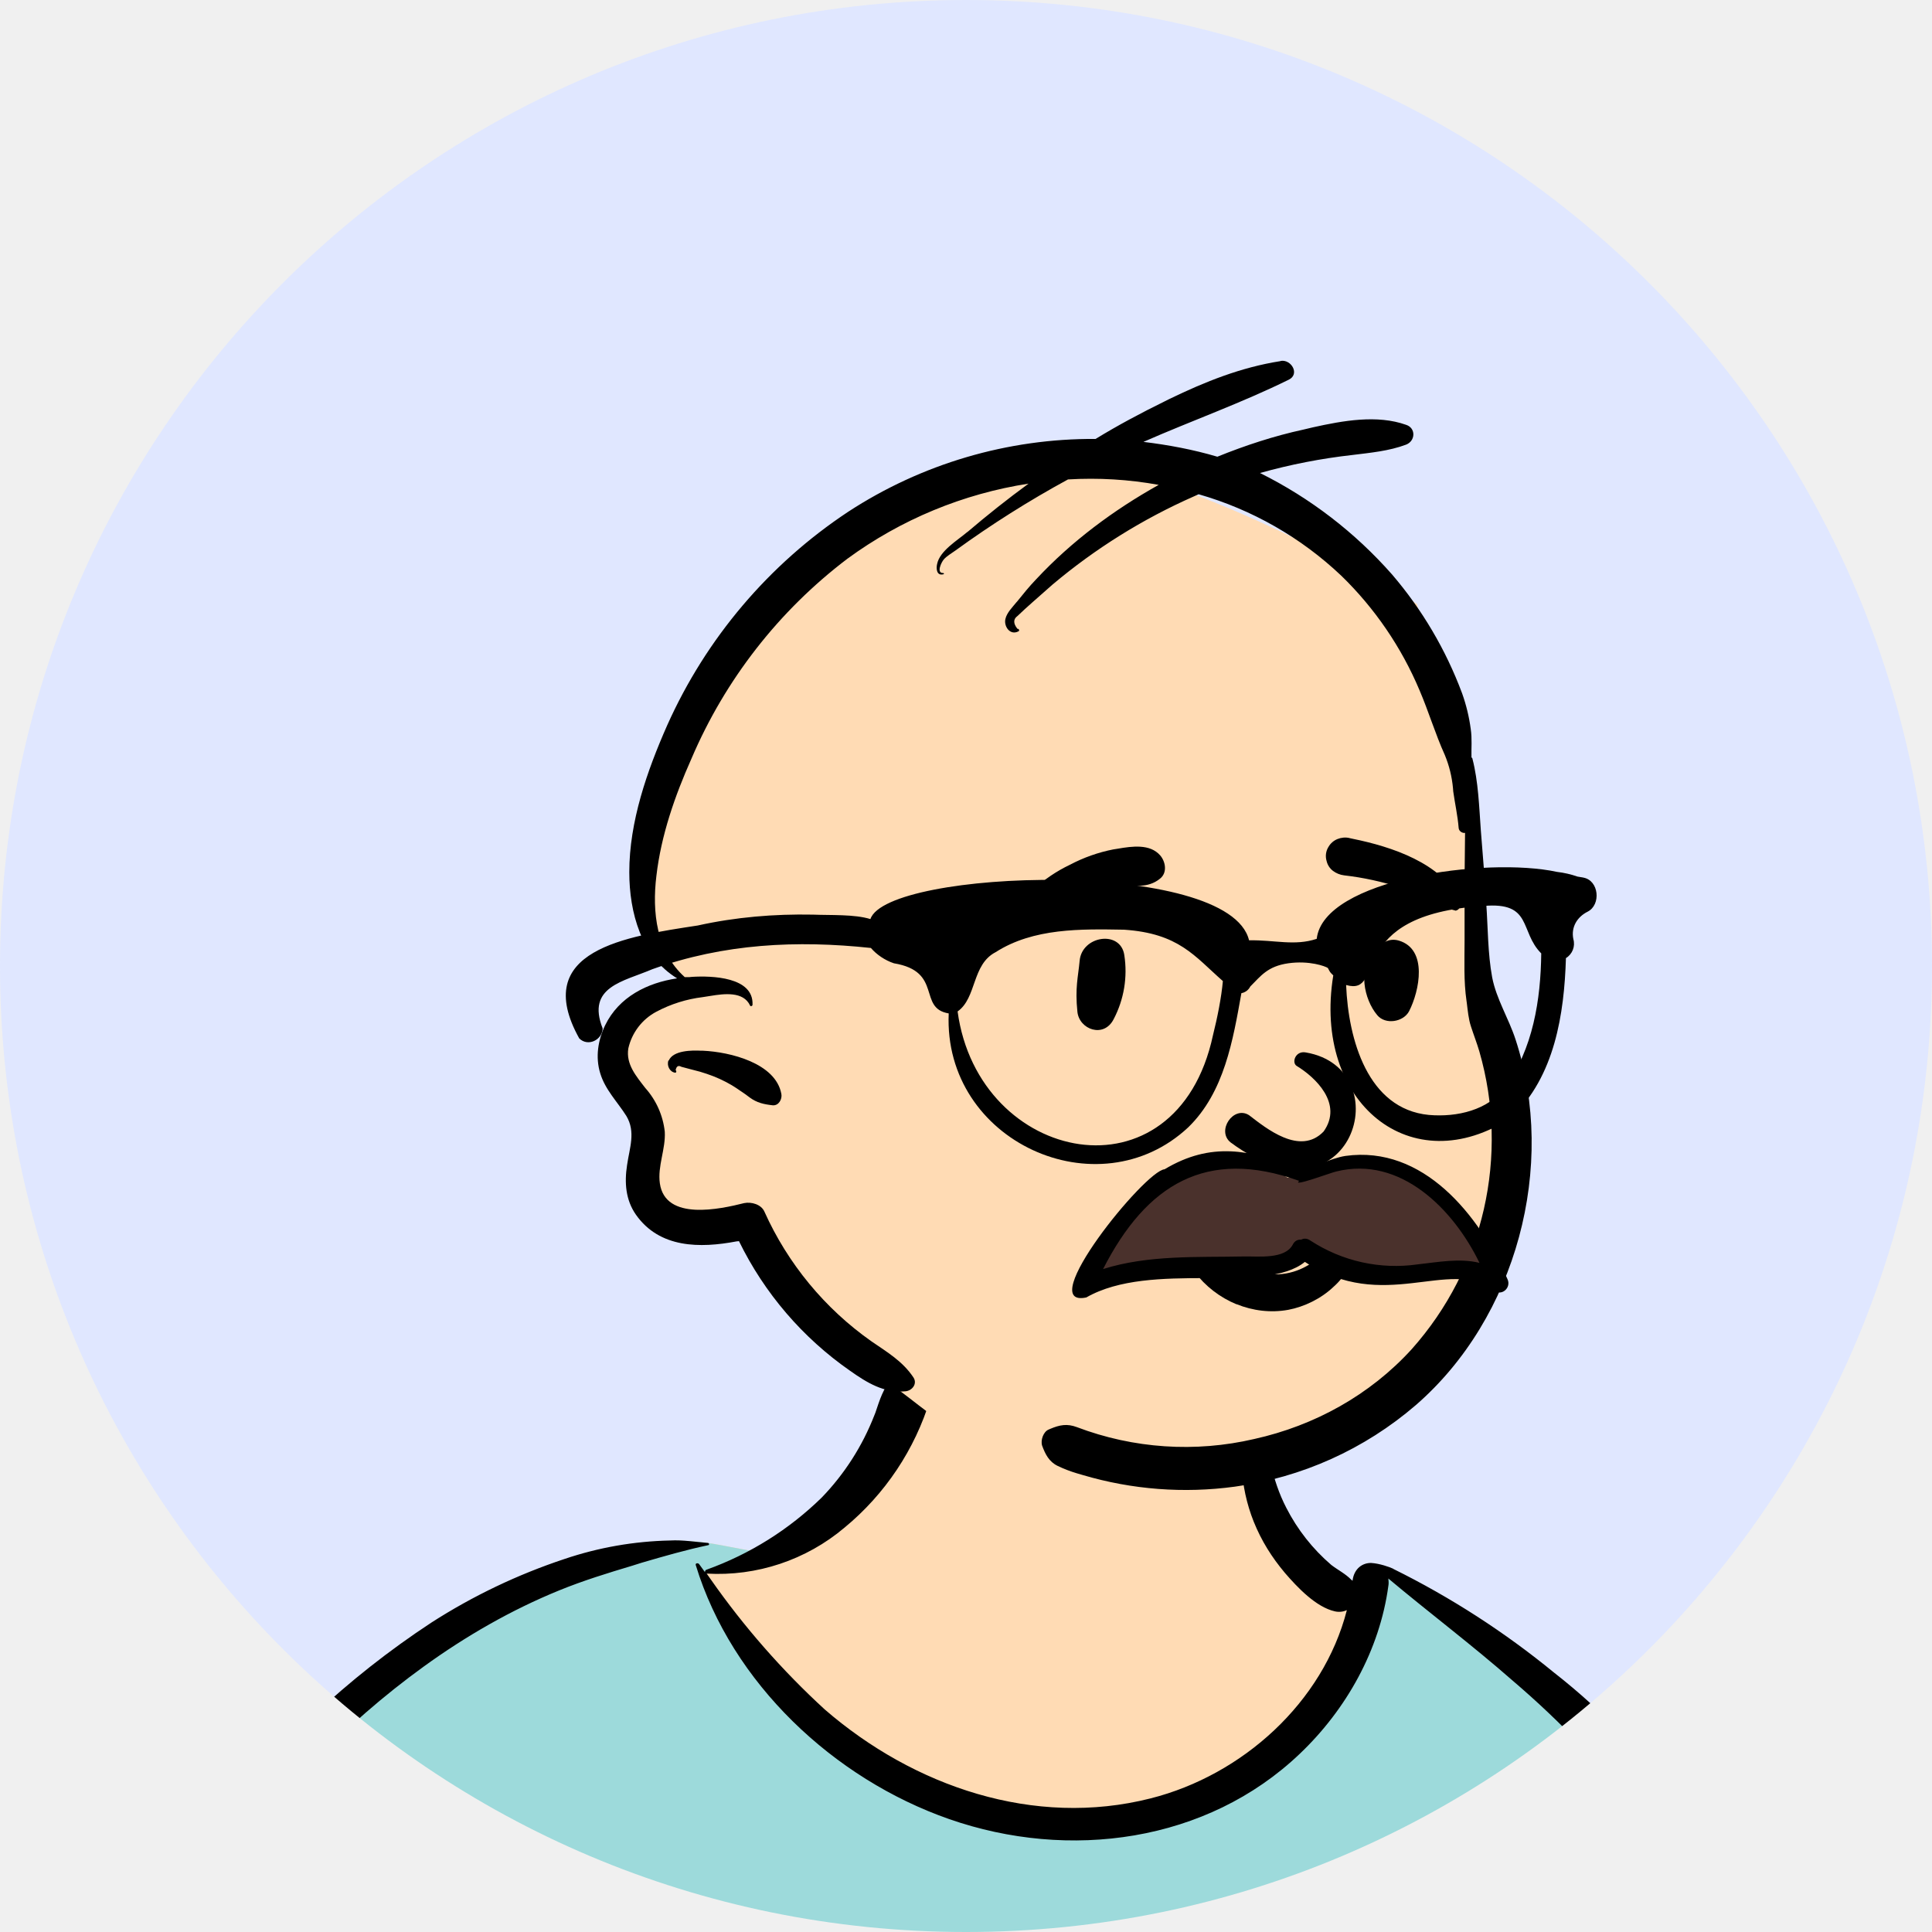
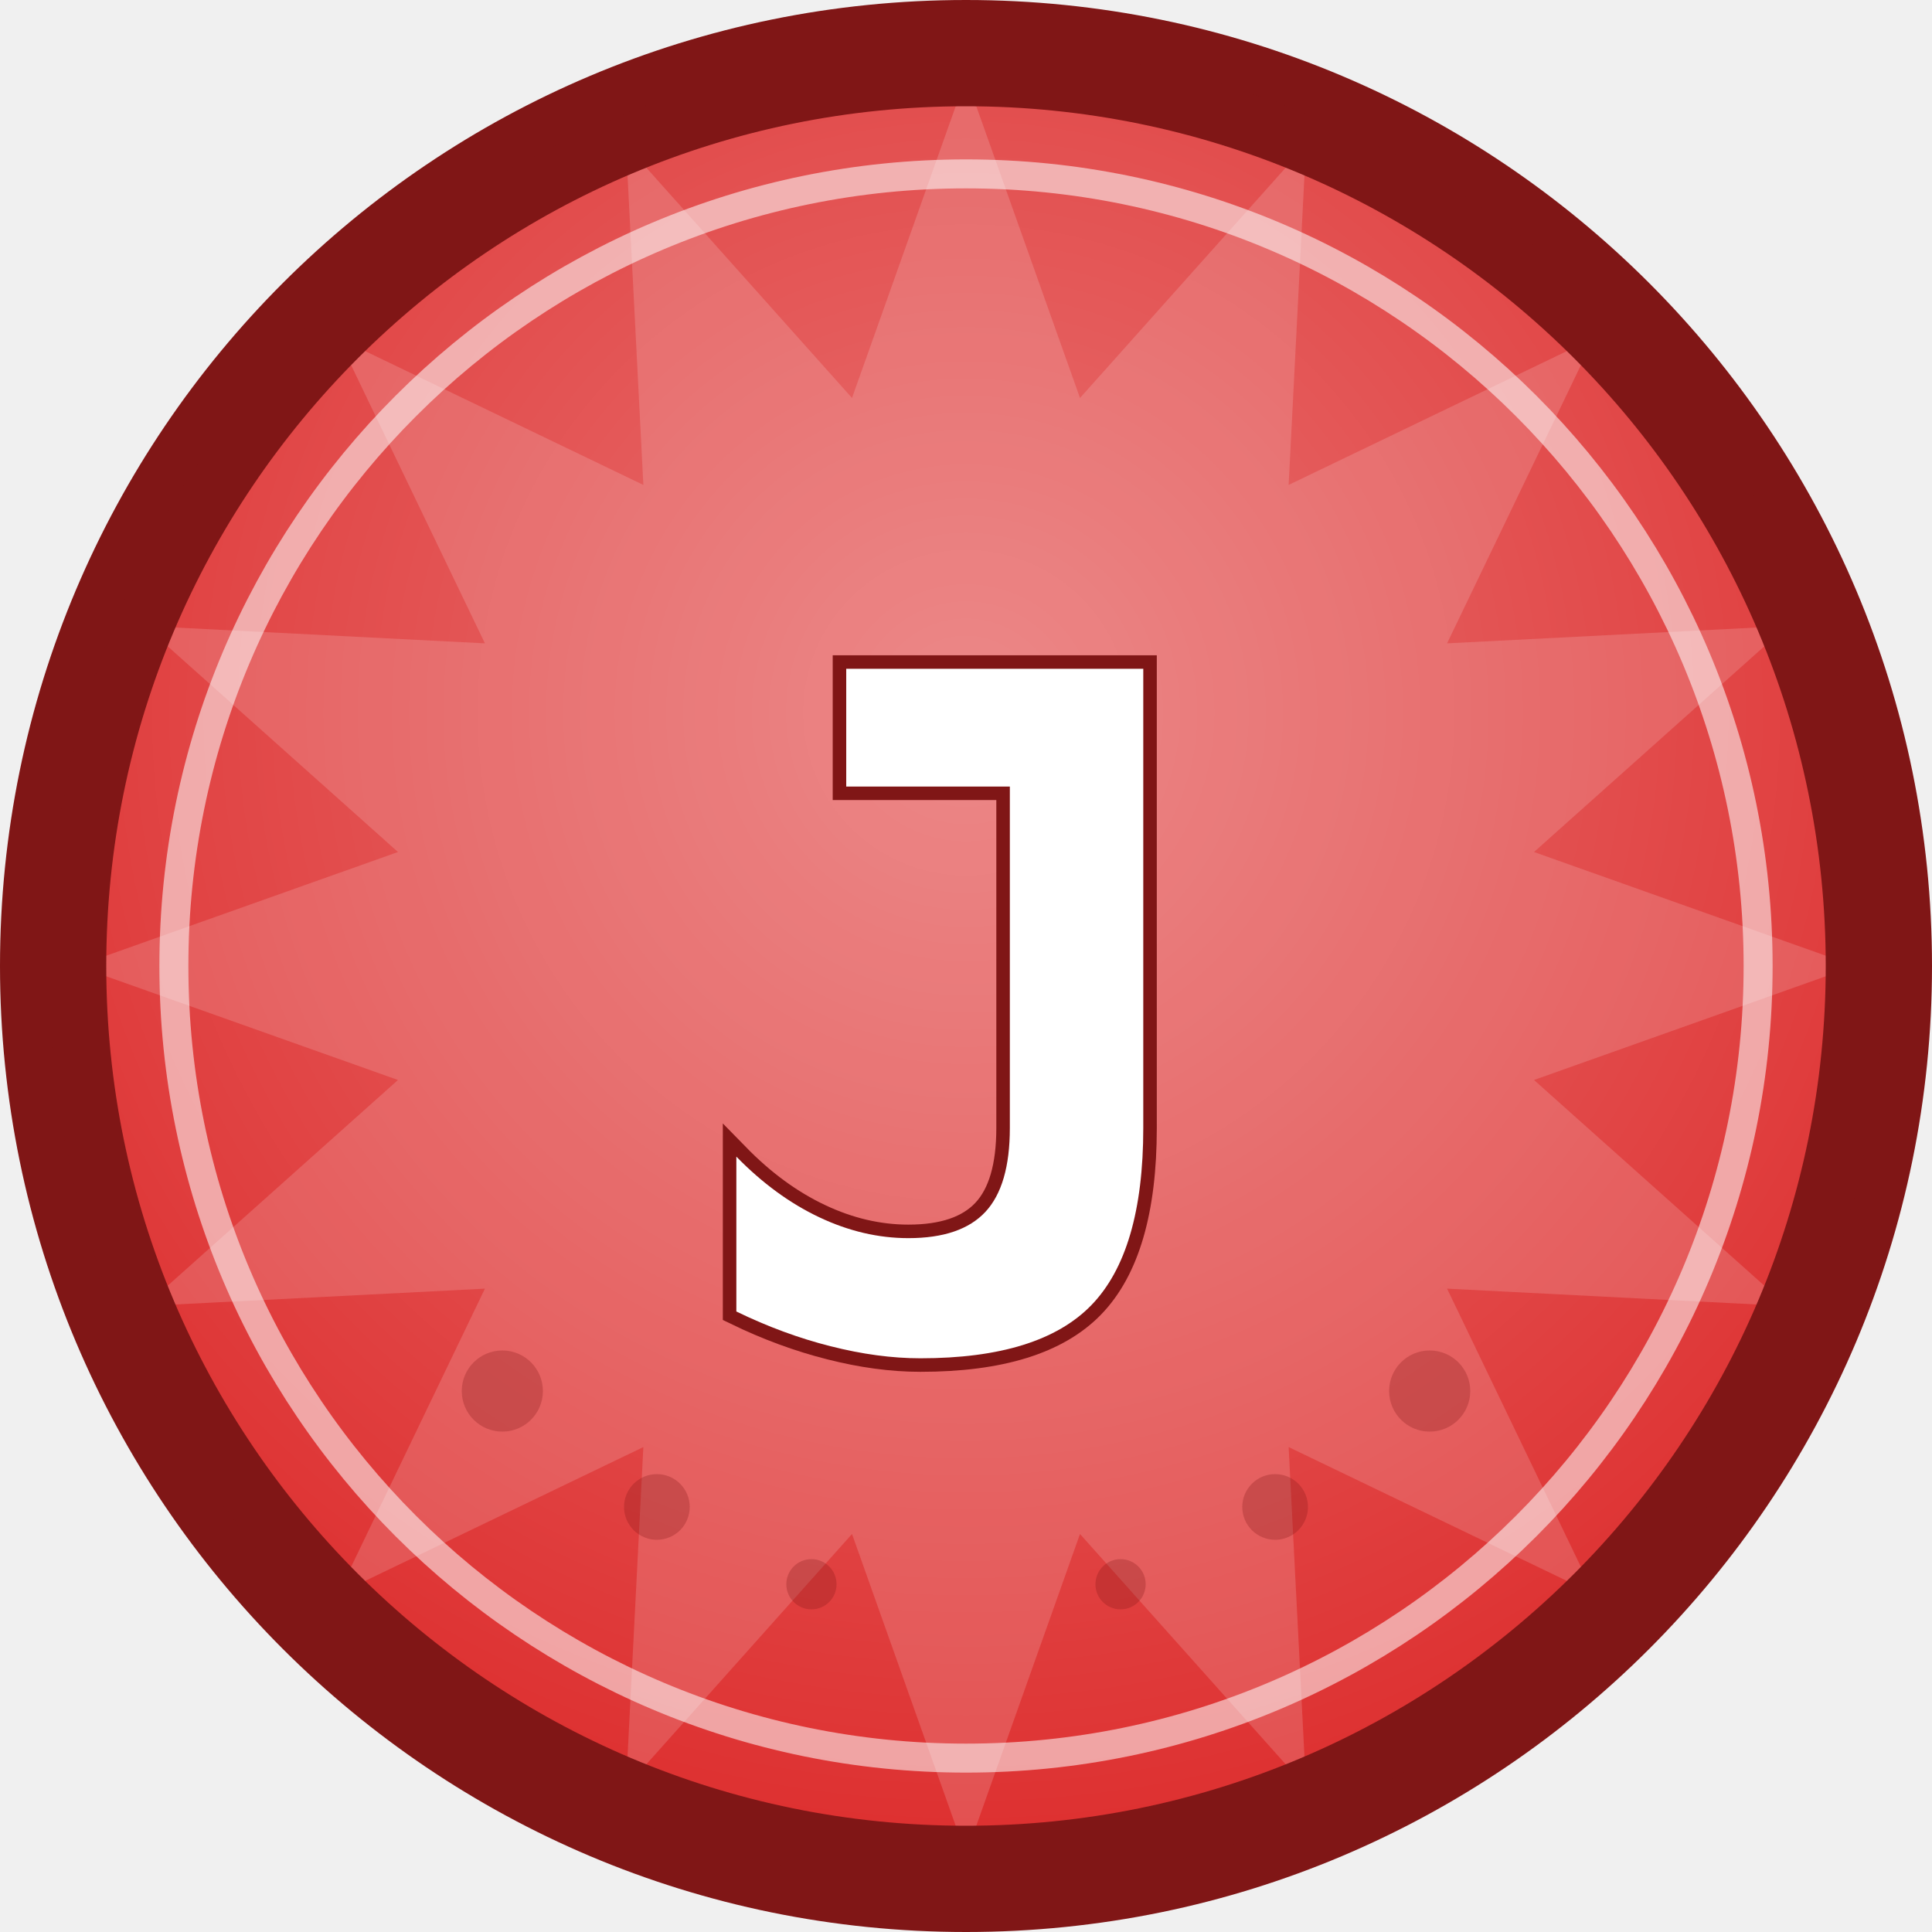
- <svg xmlns="http://www.w3.org/2000/svg" viewBox="0 0 704 704" fill="none" shape-rendering="auto">
-   <mask id="viewboxMask">
-     <rect width="704" height="704" rx="352" ry="352" x="0" y="0" fill="#fff" />
-   </mask>
-   <g mask="url(#viewboxMask)">
-     <rect fill="#e0e7ff" width="704" height="704" x="0" y="0" />
-     <g transform="translate(35.2 35.2) scale(0.9)">
-       <g fill-rule="evenodd" clip-rule="evenodd">
-         <path d="M705.3 1074a2351.1 2351.1 0 0 1-15.6-101c-1-7.7-2.5-16.4 2.7-22 7.3-8 14-14.8 14.8-26.2.8-10.7-2.8-22.4-5-32.8a809.4 809.4 0 0 0-17.3-64.7c-6.6-21.7-13.9-43.2-21.3-64.6-6.9-20-13.5-40.3-22.5-59.5-17-36.5-46-63.5-81.6-81.6-9-4.5-27-20.5-36.3-24-8.5-3.4-8.5 6.3-16.9 2.6-6.7-2.9-13-6.7-16.7-13.2-4-7-14.3-16.9-15.9-25-3.3-17.4.3-32.2-12-45.3a90 90 0 0 0-41.1-23.8c-33.7-9.3-78.5-2.8-98.8 28.5-9.7 14.9-13 33-26.2 45.1-11.4 10.7-8.8 18-23.6 23.4-.9.3-23.6-4.5-24.4-4.2-16.2-3.5-31.7 6.2-46.5 11.8a325.4 325.4 0 0 0-63 32.3 399.2 399.2 0 0 0-102.3 98.5 482.5 482.5 0 0 0-76.4 161c-1.7 6.4-3.5 13-1.5 19.4 1.7 5.3 5.4 9.2 9.8 12.4 6 4.3 18 7 17.7 15.7-.1 6.6-2.4 13.5-3.5 20-1.3 7.7-2.3 15.5-3.4 23.2-4.8 35.4-8.6 71-10.3 106.6a920 920 0 0 0-.5 106c.1 2.3.8 4.5 2 6.2-1 .4-1.2 2.4.1 2.7l2.7.5a12 12 0 0 0 7 2.4l5.5.2c19.3 4 38.6 7.9 58.1 10.8 23.8 3.5 47.6 6.3 71.5 8.7 49.2 4.8 98 3.2 147.1.6a1877 1877 0 0 1 147.4-2c49.2 1.4 98.4 3.5 147.6 4.4 55 1 110-.5 164.8-5 7.5-.5 12.2-6.5 10.7-14-8.9-44.7-19-89.1-27-134Z" fill="#ffdbb4" />
-         <path d="m201 597.5 1.2-.4c14.5-5.7 29.6-14.8 45.4-11.4.5-.2 10.8 1.9 17.9 3.2l-6.7 7L247 598c40.7 67.1 88.8 100.7 144.3 100.7 55.5 0 97.7-33.6 126.4-100.7l4-1c.4 0 1 .2 1.5.4 9.3 3.6 27.4 19.6 36.3 24.1 35.6 18 64.5 45 81.6 81.6 8.7 18.6 15.2 38 21.8 57.5l.7 2c7.4 21.4 14.7 43 21.3 64.6 6.3 20.4 12 41 16.6 61.8l.7 2.9c2.2 10.4 5.8 22 5 32.8a29 29 0 0 1-3 10.7l-80.4 29 38.4 261.3c-35.1 1.5-70.3 2-105.5 1.3-49.2-.9-98.4-3-147.6-4.3-47.7-1.2-95.3-.7-143 1.7l-12 .6a946.3 946.3 0 0 1-139.5-1l-3.1-.3v-38.3l16.3-212.9-83-15.6-81.3-39.5a21.7 21.7 0 0 1-5.6-8.8c-1.9-6-.5-12 1-18l.5-1.3a492.8 492.8 0 0 1 76.4-161A399.3 399.3 0 0 1 138 629.7c19.8-13 40.9-23.9 63-32.3Z" fill="#9ddadb" />
-         <path d="M232.2 584.6c5.1-.3 10.3.6 15.4 1 .4.1.6.8 0 .9-9 1.9-18 4.5-26.9 7.1l-3.8 1.2c-10 3-19.8 6-29.6 10-19.4 7.9-37.8 18.5-54.8 30.8C67.2 682.8 20 754.3-9.9 828.3a526 526 0 0 0-24.3 77c-.4 1.6-2 5.4-1 7 .7 1.3 3.6 2.1 5 2.9l4.5 2.3 25.2 12.9 2.3 1.1c38 18.6 78.4 34.4 121 35.5l.4-3.7a342 342 0 0 1 9.9-60c.3-1 1.6-.6 1.7.3 3 23.1 2 46.4 1 69.7-1.8 41-4.3 82.2-6.5 123.3-1.2 20.6-2.6 41-3.9 61.7-1.3 20.5-1.7 41.6-4.7 62-.6 4.6-6 7-10 6.6-4.4-.5-7.9-4.5-8-9 0-11.9 1.5-24 2.4-35.8l2.5-33.8c3.1-41.1 6.8-82.2 10.2-123.3a4771 4771 0 0 1 3.8-43.7C76.4 979.8 34.2 963-6.1 943.5c-.6 13.2-2 26.5-3.4 39.6-3.8 36.8-7.1 73.6-9.6 110.5a2254.2 2254.2 0 0 0-4.2 92.7l-.2 7c0 4.4-.5 8.5-4.3 11.7-3.7 3.3-8.9 3.5-12.6 0-5-4.6-4.2-10.9-4-17.1a1675.6 1675.6 0 0 1 1.8-47.2 1321 1321 0 0 1 10.5-109.5l2-14c3.5-26 7.5-52.7 15.5-77.9-3.1-1.5-6.2-3-9.3-4.7-5.5-2.7-11.2-5.4-16.6-8.4-4.2-2.5-7.9-5.8-9-10.8-1.4-5.5.6-11.5 2-16.9v-.4a502 502 0 0 1 26.6-80 523.2 523.2 0 0 1 67.8-117 353.8 353.8 0 0 1 88.7-83.3 239 239 0 0 1 53.8-25.7 142.6 142.6 0 0 1 42.8-7.5Zm90.1-66c6-6.5 18.1.2 15.2 8.8a108.2 108.2 0 0 1-34.7 52A79.4 79.4 0 0 1 247 598l1.7 2.4a321.1 321.1 0 0 0 46.1 52.6c36 31.2 84.8 48 132 36 37.1-9.4 69.8-38.8 79.4-76.2-1.3.6-3 .9-4.8.5-7.7-1.7-15.3-9.8-20.3-15.6-5.3-6.3-9.5-13-12.6-20.7-5.6-14-7.4-32.1.3-45.7 1-1.7 3-.7 3.3 1l.3 2.5c1.5 12.7 3.3 25 9.3 36.6a76 76 0 0 0 18.2 23.1c2.6 2 5.8 3.6 8.1 6l.5.4c.6-5 4.1-7.3 7.6-7.2 3.3.2 7.3 1.6 8.8 2.3l.1.1a341 341 0 0 1 65.1 42 259 259 0 0 1 88.4 129c7.5 25.3 11.8 51.4 16.3 77.4l2.8 16c4.2 23.9 8.9 48.4 18.4 70.7 2.5 5.7.6 11.1-5.5 13.4A1493 1493 0 0 1 688 953c3.7 16 6 32.5 8.7 48.5 6 34.1 13.2 68 19.4 102 3.2 17.5 6.1 35 9.3 52.3l4.7 25.2 2.4 13.6.1.7c.5 2.4 1 4.9.4 7.3-.8 2.7-2.9 4.6-4.8 6.6-1.6 1.6-3.8 1.6-5.7.7l-.7-.3c-3.4-1.6-6-3.2-7.3-7-.7-2.5-1-5.2-1.5-7.7a3535.6 3535.6 0 0 1-7.8-43.6l-1.6-9.1c-5.2-31.4-10.2-62.9-12.8-94.5-1-14-2.3-28.1-3.5-42.2l-.9-10.5c-1.1-13.3-2.5-27-2.7-40.5l-4.5 1.6L657 964c-5.5 2-12.5 6-18.4 5.2-2.9-.3-5-1.2-6.8-2.9 2 28.8 4.8 57.4 8.5 86a1965.7 1965.7 0 0 0 22 135c.6 3.2 1.4 6.4 1.9 9.6.5 3.7-.5 5.9-2.5 9-1.7 2.4-5 3.7-7.8 2-3.6-2.3-5.5-4.3-6.5-8.4-1-3.7-1.6-7.6-2.3-11.4a1654.2 1654.2 0 0 1-11.4-65.2c-7.8-52-12.7-104.4-15.2-156.8a1388 1388 0 0 1-1.4-77.8c0-13.3.5-26.6 1.4-39.9 1-13.4 3-26.5 4.8-39.8 0-.5.7-.5.7 0 .8 14.9 2.1 29.8 2.8 44.7.6 14.3.9 28.5 1.4 42.8.6 18.7 1.5 37.5 2.7 56.2a9.6 9.6 0 0 1 8.5-3.1c4.7-1 9.7-3.4 14.1-5l16.8-5.5 26.4-8.7a679 679 0 0 1-18-80.8l-2-12.3c-4-24.2-8.5-48.5-15.8-72a229.8 229.8 0 0 0-34.8-68.2 370.2 370.2 0 0 0-52.7-55.3C557 627 539.7 614 523 600c.1.9.2 2 0 3-3.5 25.9-17 50-35.8 67.9-37.7 36-93.6 43.4-142 26.5-46.7-16.3-88-55-102.6-102.8-.3-.8.8-1 1.3-.5l2.4 3.3c0-.4.2-.9.7-1a129 129 0 0 0 46.6-29.2 100.2 100.2 0 0 0 21.3-33.3l.4-1c1.7-5 3.2-10.2 7-14.2Z" fill="#000" />
-       </g>
-       <g transform="matrix(.99789 0 0 1 156 62)">
-         <g fill-rule="evenodd" clip-rule="evenodd">
-           <path d="M236.5 86.8c48.7 0 142.9 56.6 142.9 56.6s44.2 185.2 35.3 238c-9 53-55.3 117.8-132.1 117.8s-97.7-27.1-116.2-39.4c-18.4-12.3-55.7-68.4-55.7-68.4s-25.2 7.9-32.7 3.3c-10.5-6.4-9.2-23.4-12.5-39.9-2.5-12-10.8-24-10.8-30.7 0-24.5 17.4-22.8 26.1-28.6-19.2-19-14.1-84.5 10-119 24.2-34.4 96.9-89.7 145.7-89.7Z" fill="#ffdbb4" />
-           <path d="M324.2 45c4.3-.6 7.7 5.4 3.2 7.6-19.3 9.5-39.4 16.6-59 25.2 10 1.2 20.2 3.1 30 6 11.4-4.6 23-8.4 35-11l3.8-.9c12.2-2.7 26-5.2 37.8-1 4 1.3 3.8 6.5 0 8-6.9 2.6-14.5 3.3-21.8 4.2a236.8 236.8 0 0 0-37.5 7.3 175.6 175.6 0 0 1 53.6 41.1 159.6 159.6 0 0 1 28.4 48.1 71 71 0 0 1 3.5 14.4c.6 4 .2 7.8.3 11.6.2 0 .4.3.4.5 2.4 9.3 2.7 19.4 3.4 29 .8 9.8 1.6 19.7 2.2 29.6.7 9.9.6 20.2 2.4 29.9 1.7 8.8 6.7 16.6 9.5 25.2 16.8 51.2.4 112.6-40.5 148a142 142 0 0 1-73.4 33 147.5 147.5 0 0 1-61.7-4.7l-2.4-.7a53 53 0 0 1-7.8-3c-3.5-1.7-5-4.7-6.3-8.2-.7-2.2.5-5.6 2.6-6.5l.7-.3c3.8-1.6 6.8-2.2 10.8-.7a124 124 0 0 0 72 4.8c24.4-5.4 46.9-17.8 63.8-36.3a127.7 127.7 0 0 0 27.5-120.6c-1-3.4-2.3-6.7-3.4-10.1-1-3-1.3-6.4-1.7-9.6l-.1-.7c-1.2-8.1-.8-16.4-.8-24.6v-24.8l.1-9.3.1-9.4c-1 .2-2.5-.6-2.6-2-.4-5-1.5-9.8-2.2-14.8l-.1-1.3a46 46 0 0 0-3.3-13.4c-3.9-8.6-6.6-17.7-10.3-26.3a140.8 140.8 0 0 0-31.7-46.3 140.3 140.3 0 0 0-57.9-33l-2 .9a238.7 238.7 0 0 0-57.2 35.6l-8.4 7.4a199.4 199.4 0 0 0-5.9 5.4c-1.7 1.2-1.8 3 0 5.2.5-.2 1 .8.4 1-3.4 1.8-6-2-5.3-5 .6-2.6 2.9-4.8 4.5-6.8l.2-.2c2.5-3.1 5-6.2 7.8-9.1 14.4-15.4 31.4-28 49.7-38.2a154.7 154.7 0 0 0-36.8-2.2 416.6 416.6 0 0 0-45.7 28.8c-1.4 1-3.6 2.3-4.7 3.6-.9 1-3.2 5.6-.2 5.5.3 0 .4.5 0 .5-2.6.7-3-2.1-2.5-4.2 1.1-5.3 8.2-9.5 12.1-12.8l.3-.2c8-6.8 16.2-13.3 24.7-19.5a168 168 0 0 0-73.5 30.4 200.2 200.2 0 0 0-63.3 81c-6.7 15-12.3 31-14.2 47.4-1.8 14.6 0 30.7 11.5 41h1.9l1-.1c8.1-.5 25.1 0 24.6 11.3 0 .5-.8.8-1 .3-2.7-5.8-10.5-4.8-16-3.9l-3.2.5a54 54 0 0 0-18.8 5.9 22.4 22.4 0 0 0-11.4 14.9c-1 6.4 3.2 11.2 6.9 16a31.7 31.7 0 0 1 7.9 17.7c.4 7-3 14-2 20.9 2.2 15.4 24.6 10.4 34.2 8 2.9-.6 6.9.5 8.2 3.4a128.8 128.8 0 0 0 43.5 52.6c6.4 4.4 12.6 8 17 14.6 1.7 2.6-.6 5.4-3.3 5.6-8.6.8-15.6-3.5-22.4-8.3a137.4 137.4 0 0 1-45.1-52.5l-1 .1c-14.8 2.8-31.2 2.8-40.8-10.8-4.2-6-4.7-13-3.6-20.1 1-7 3.6-13.4-.3-19.9C55 345 50 340.1 48 333.4c-2-6.5-.9-13.4 2-19.4 5.6-11.5 17.1-17.2 29.2-19-14.5-8.8-19.4-26.6-19.4-43 0-20.4 7.2-41 15.4-59.5a203.3 203.3 0 0 1 73.4-86.4A182 182 0 0 1 249 76.6c9-5.5 18.4-10.5 28-15.2l2-1c14.5-7 29-12.8 45-15.3ZM75.8 328.3c1.8-4.2 9.5-4.2 13.2-4h.7c11 .5 29.5 5 31.8 17.5.4 2-1 4.8-3.5 4.6-3.6-.4-6.4-1-9.4-3.2L107 342c-2.6-1.8-5-3.5-7.9-5-3.4-1.8-6.9-3.1-10.6-4.2l-4.6-1.2-3-.8c-1.2-.7-2-.2-2.3 1.4.4.2.4 1-.2 1-2.2-.3-3.5-2.9-2.7-5Zm35.4-18v4.6-4.6Z" fill="#000" />
-         </g>
-       </g>
-       <g transform="translate(315 248)">
-         <path fill-rule="evenodd" clip-rule="evenodd" d="M146.6 241a40.7 40.7 0 0 1-17.1-13.2c-1.5-2-2-4.2-1.6-6.2a8.9 8.9 0 0 1 9.6-7.2c1.9.3 3.7 1.3 5.2 3.5l.3.4a27 27 0 0 0 10 8.3c3.6 1.8 7.8 2.6 12.1 2.1 8.3-1 14-5.4 20-11.4l2.2-2.3c.5-.8 1.1-1.2 1.9-1.5a4 4 0 0 1 4.6 1.6c.4.7.7 1.5.6 2.5a25.7 25.7 0 0 1-8.5 16.2c-5.1 4.9-12 8.2-18.4 9.4-7.1 1.3-14.4.4-21-2.3Zm24.2-96.6c7.6 4.6 19 15.3 11 26.6-9.6 10-23.4-1.4-30.2-6.6-6.3-4-13.3 6.3-7.5 11 49 36.3 69-29.8 30.5-36.4-4.2-.8-5.8 4-3.8 5.4ZM83 102c.8-10.3 16.6-12.7 18.1-2.4a42 42 0 0 1-4.3 25.9c-4 7.9-14 4.2-14.7-3-1-9.7.3-14 .9-20.5Zm120-4.5c2.2-3 5.4-4.9 9.2-3.8 11.9 3.5 8.4 20.4 4.2 28.6-2.3 4.4-9.6 5.6-12.9 1.6-5.4-6.4-8-19.1-1.1-25.5l.6-1ZM96.6 56.8l1.9-.3c5.8-1 13-2 17.1 2.7 2.2 2.5 3 7 0 9.4-5.1 4.2-10.8 2.6-17 3-5.1.2-10 1-14.9 2.5C73 77 64.2 82.8 55 88.9c-1.2.8-2.4-.7-1.9-1.8a59.3 59.3 0 0 1 26-24.1 64 64 0 0 1 17.5-6.2Zm95.6-4.6 1.4.3c15.7 3.2 36 9.8 43.4 25.1.3 2.2 0 2.7-.3 3-.2.3-.4.7-1.4 1A36 36 0 0 1 226 78l-2.8-1.4a77.7 77.7 0 0 0-10.1-4.3c-7.5-2.4-15.1-4.1-23-5a9.4 9.4 0 0 1-4.5-1.8 7 7 0 0 1-2.6-4 7 7 0 0 1 .8-5.8 7.4 7.4 0 0 1 3.6-3.1c1.5-.6 3.2-.8 4.9-.4Z" fill="#000" />
-       </g>
-       <g transform="translate(279 400)">
-         <g fill-rule="evenodd" clip-rule="evenodd">
-           <path d="M245.4 32.8c-14-2.3-28.6 1.2-42.2 4.9-21.4-14.1-49.3.1-64.7 17.7-5.2 4.4-16.3 10.1-10.5 18.4-2.2 5.9-2.8 8.6 1.8 1.8 25.9 3 53.6-2.7 79.2-8 8.8 3 16.4 9.8 26 7.5 9 1.9 19 3.7 27-2.1 6.3-.3 20.2 10.9 20-2.1-2-12.5-26.7-33.2-36.6-38Z" fill="#4a312c" />
-           <path d="M255.9 72.8a63 63 0 0 1-43.4-9.6c-1.4-1-2.7-1-3.8-.4-1.3-.1-2.6.4-3.4 2-3.2 6-13.8 4.7-19.6 4.8-19 .4-38.8-.7-57.2 5.1C146 40.4 170.4 25.5 207.9 39c-3.4 2.8 13.6-3.6 15-3.8 26-6.5 47.5 15.3 58 37-8-2-16.8-.3-25 .6Zm36.3 5.9c-11.5-25.8-34-54.2-65.6-49.8-6.5 1-13.3 5.4-19.8 4.6-18.9-7-34.5-10.5-53.4.8-8 .6-53.1 56.4-31.7 51.9 26.4-15.1 72.1-1 88.5-14.4 32 21 58.2-1.8 76.3 11.3 3 3 7.5-.7 5.7-4.4Z" fill="#000" />
-         </g>
-       </g>
-       <g transform="translate(179 343)" />
-       <g transform="translate(203 303)">
-         <path fill-rule="evenodd" clip-rule="evenodd" d="M367.1 98.3c-6.7 9-19.2 12-30.7 11-24.8-2.4-32.6-30.6-33.5-52.6 16.7 4.7-1.4-28.5 55.6-32 20-1.8 14.5 10.3 23.4 19.2-.2 18.6-3.3 38.8-14.8 54.4ZM249 77c-14.7 68.6-95 52.3-103.4-9.6 7.8-5.5 5.7-19 15.4-24 15.3-9.8 34.5-9.4 52-9.1 22.2 1.5 28.5 10.7 40 20.8-.6 6.7-2.2 14.7-4 21.9Zm150-63.8-2.4-.4a39 39 0 0 0-8.3-1.9C359.7 4.7 293.7 13.8 291 38c-9 3-17 .4-27.4.6-8-33.5-146.6-28.8-153.3-8.6-6.5-2-16-1.5-23.3-1.8-15.6-.3-31.3 1-46.6 4.4C11.6 37-27.5 42.5-7.6 78.3c3.5 3.5 9.3.7 9.5-4-6.7-17 8.5-19 20.1-24 29-10.4 58.6-11.8 88.5-8.6 2.3 2.7 5.7 5 9.3 6.2 20 3.3 9.5 18.2 22.2 20.3-2.3 51.9 60.6 80.2 97 46.1 14.6-14.2 18.1-35.3 21.5-54.3a5 5 0 0 0 3.6-2.7c4.3-4.3 7-8.2 15.4-9.4 8.5-1.2 15 1.2 16 1.9l.7 1.3c.4.7 1 1.2 1.5 1.7-8.4 51.6 31.7 84.2 72.2 57.5 17.5-16.6 21.3-41.9 22-64.5a6.8 6.8 0 0 0 3-7.7c-1-4.9 1.6-9 5.8-11.1 5.5-2.8 4.6-12.7-1.8-13.8Z" fill="#000" />
-       </g>
-     </g>
+ <svg xmlns="http://www.w3.org/2000/svg" viewBox="0 0 100 100" role="img" aria-label="J">
+   <defs>
+     <radialGradient id="bg" cx="50%" cy="36%" r="72%">
+       <stop offset="0%" stop-color="#e87272" />
+       <stop offset="100%" stop-color="#DC2626" />
+     </radialGradient>
+   </defs>
+   <circle cx="50" cy="50" r="50" fill="#801616" />
+   <circle cx="50" cy="50" r="47" fill="url(#bg)" />
+   <polygon points="50.0,4.0 55.9,20.6 67.6,7.5 66.7,25.1 82.5,17.5 74.9,33.3 92.5,32.4 79.4,44.1 96.0,50.0 79.4,55.9 92.5,67.6 74.9,66.7 82.5,82.5 66.7,74.9 67.6,92.5 55.9,79.4 50.0,96.0 44.1,79.4 32.4,92.5 33.3,74.9 17.5,82.5 25.1,66.7 7.5,67.6 20.6,55.9 4.0,50.0 20.6,44.1 7.5,32.4 25.1,33.3 17.5,17.5 33.3,25.1 32.4,7.5 44.1,20.6" fill="#ffffff" opacity="0.16" />
+   <g fill="#801616" opacity="0.28">
+     <circle cx="26" cy="72" r="2.1" />
+     <circle cx="34" cy="78" r="1.7" />
+     <circle cx="42" cy="82" r="1.3" />
+     <circle cx="74" cy="72" r="2.1" />
+     <circle cx="66" cy="78" r="1.7" />
+     <circle cx="58" cy="82" r="1.3" />
  </g>
+   <circle cx="50" cy="50" r="46" fill="none" stroke="#801616" stroke-width="3" />
+   <circle cx="50" cy="50" r="41" fill="none" stroke="#ffffff" stroke-width="1.5" opacity="0.55" />
+   <text x="50" y="53" text-anchor="middle" dominant-baseline="central" font-family="'JetBrains Mono','SFMono-Regular',monospace" font-size="48" font-weight="800" fill="#ffffff" stroke="#801616" stroke-width="1.4" paint-order="stroke" letter-spacing="0">J</text>
</svg>
